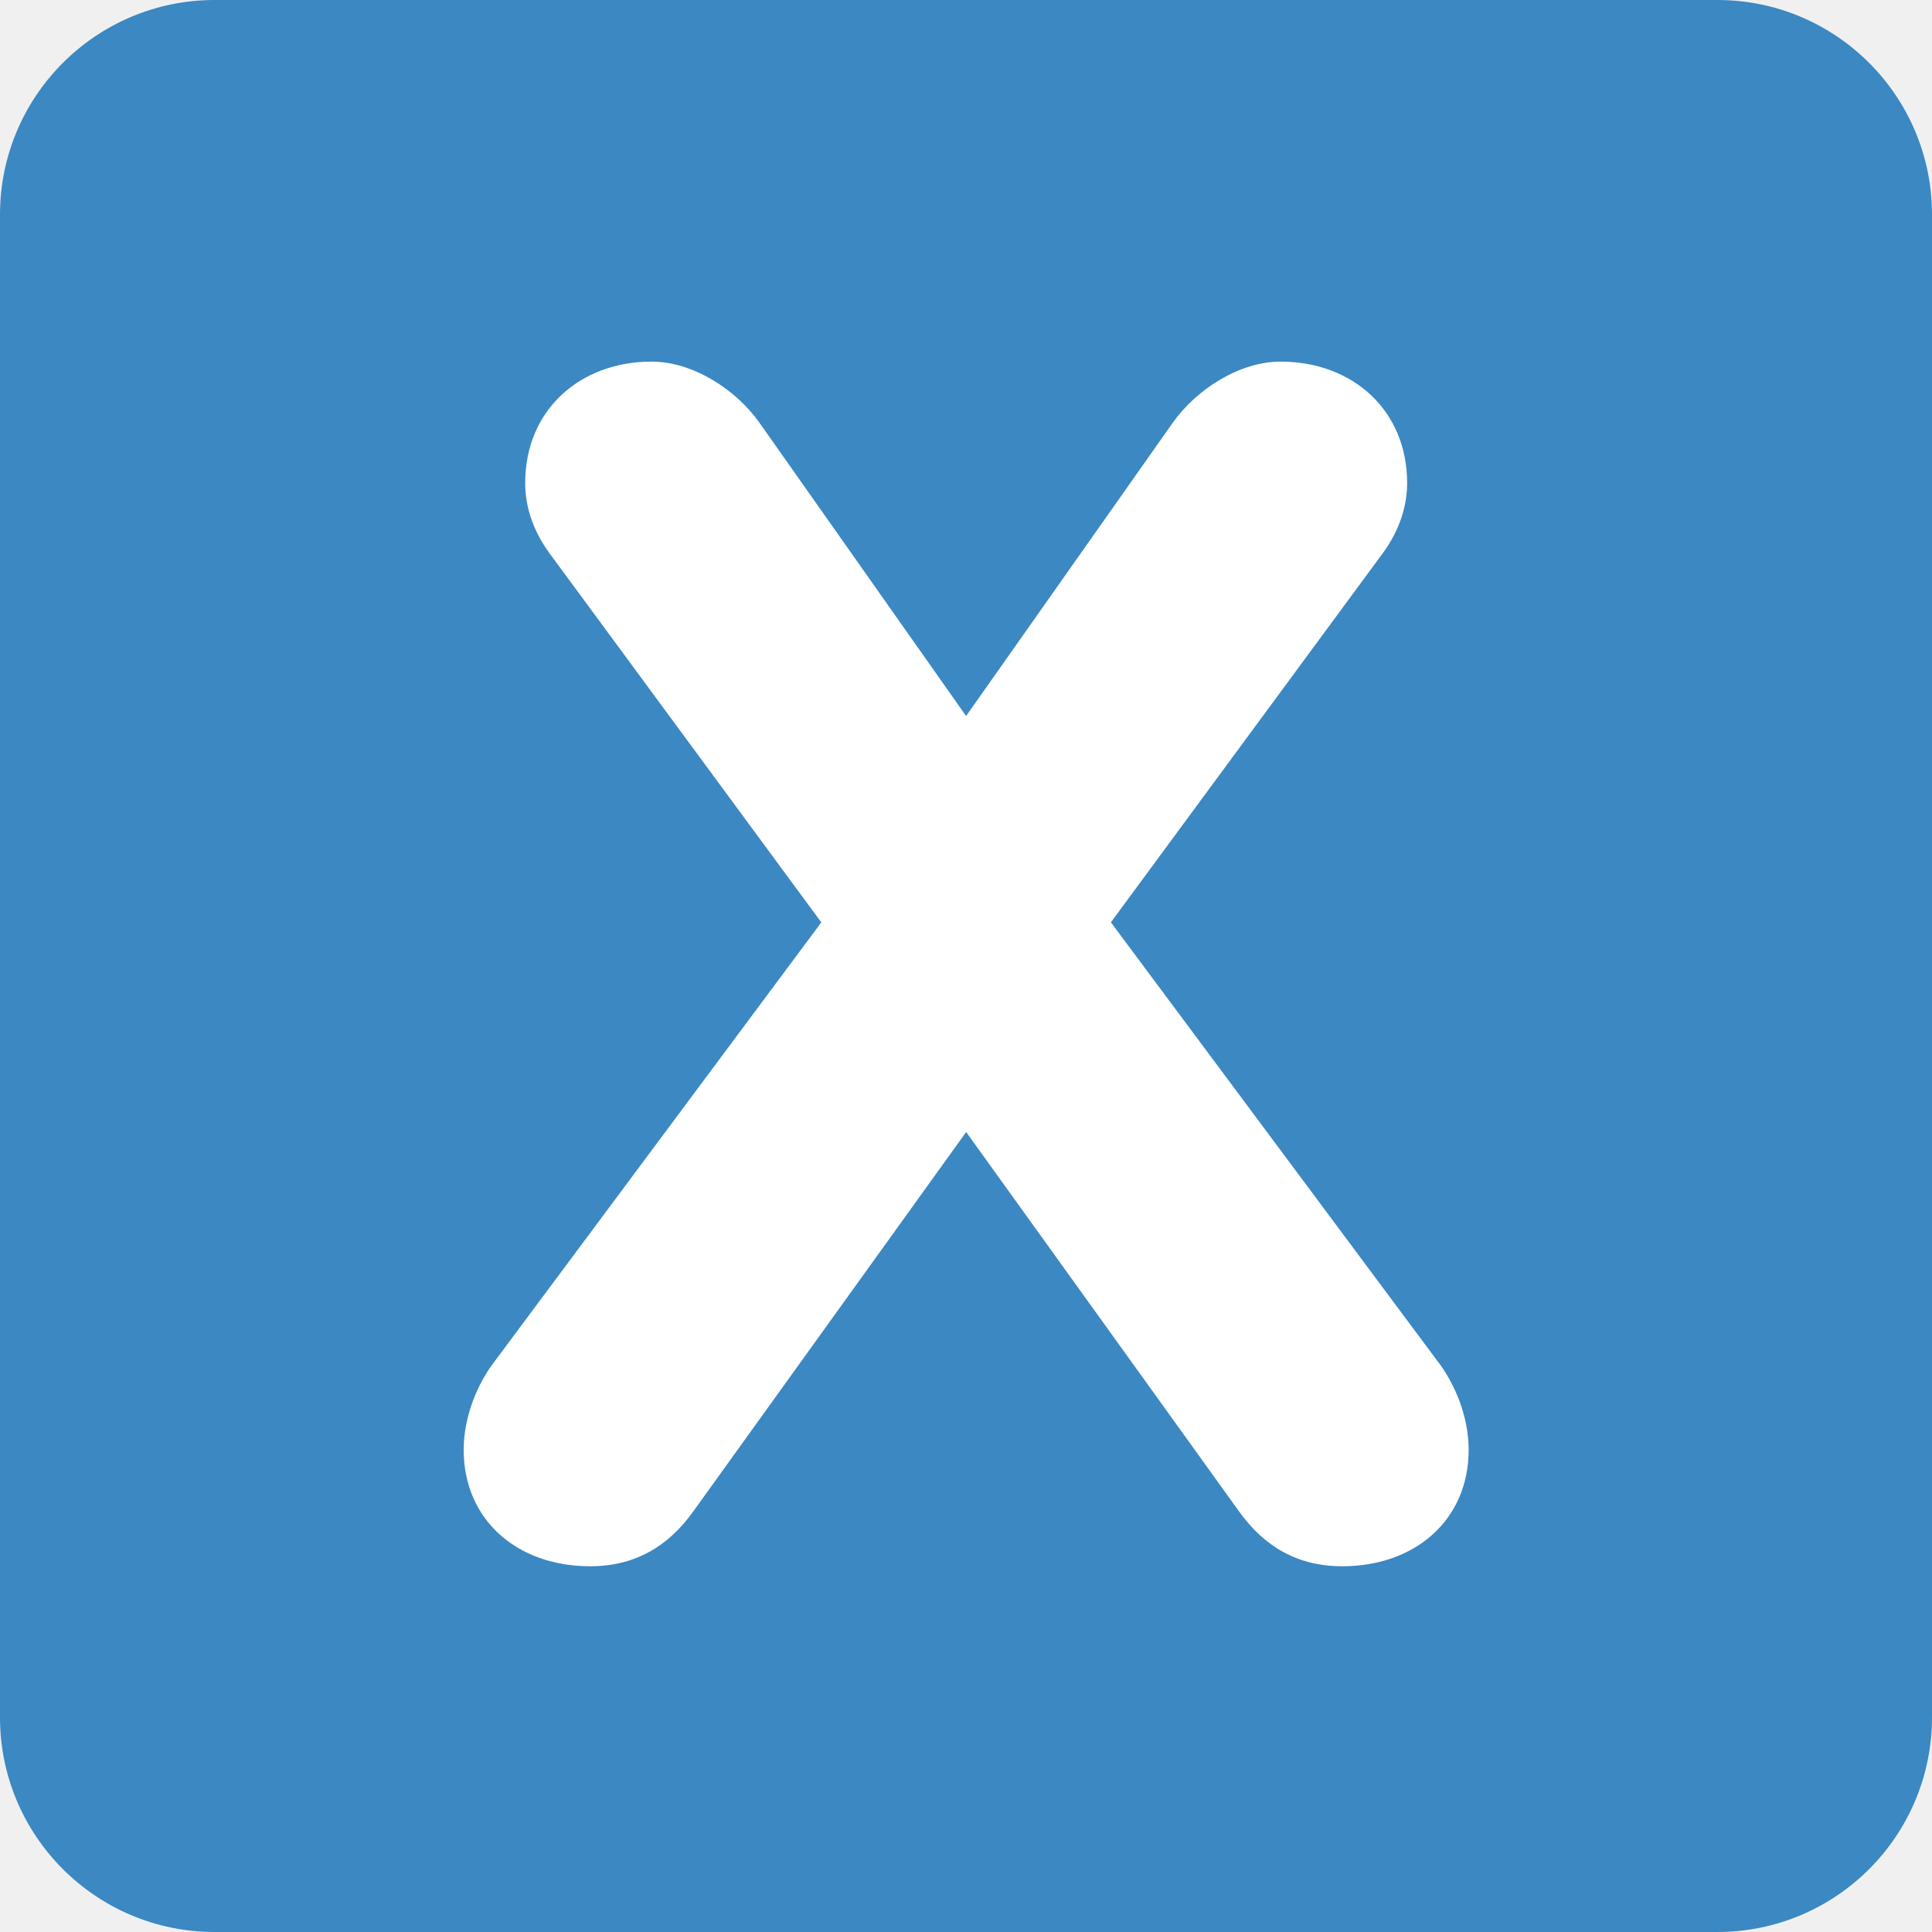
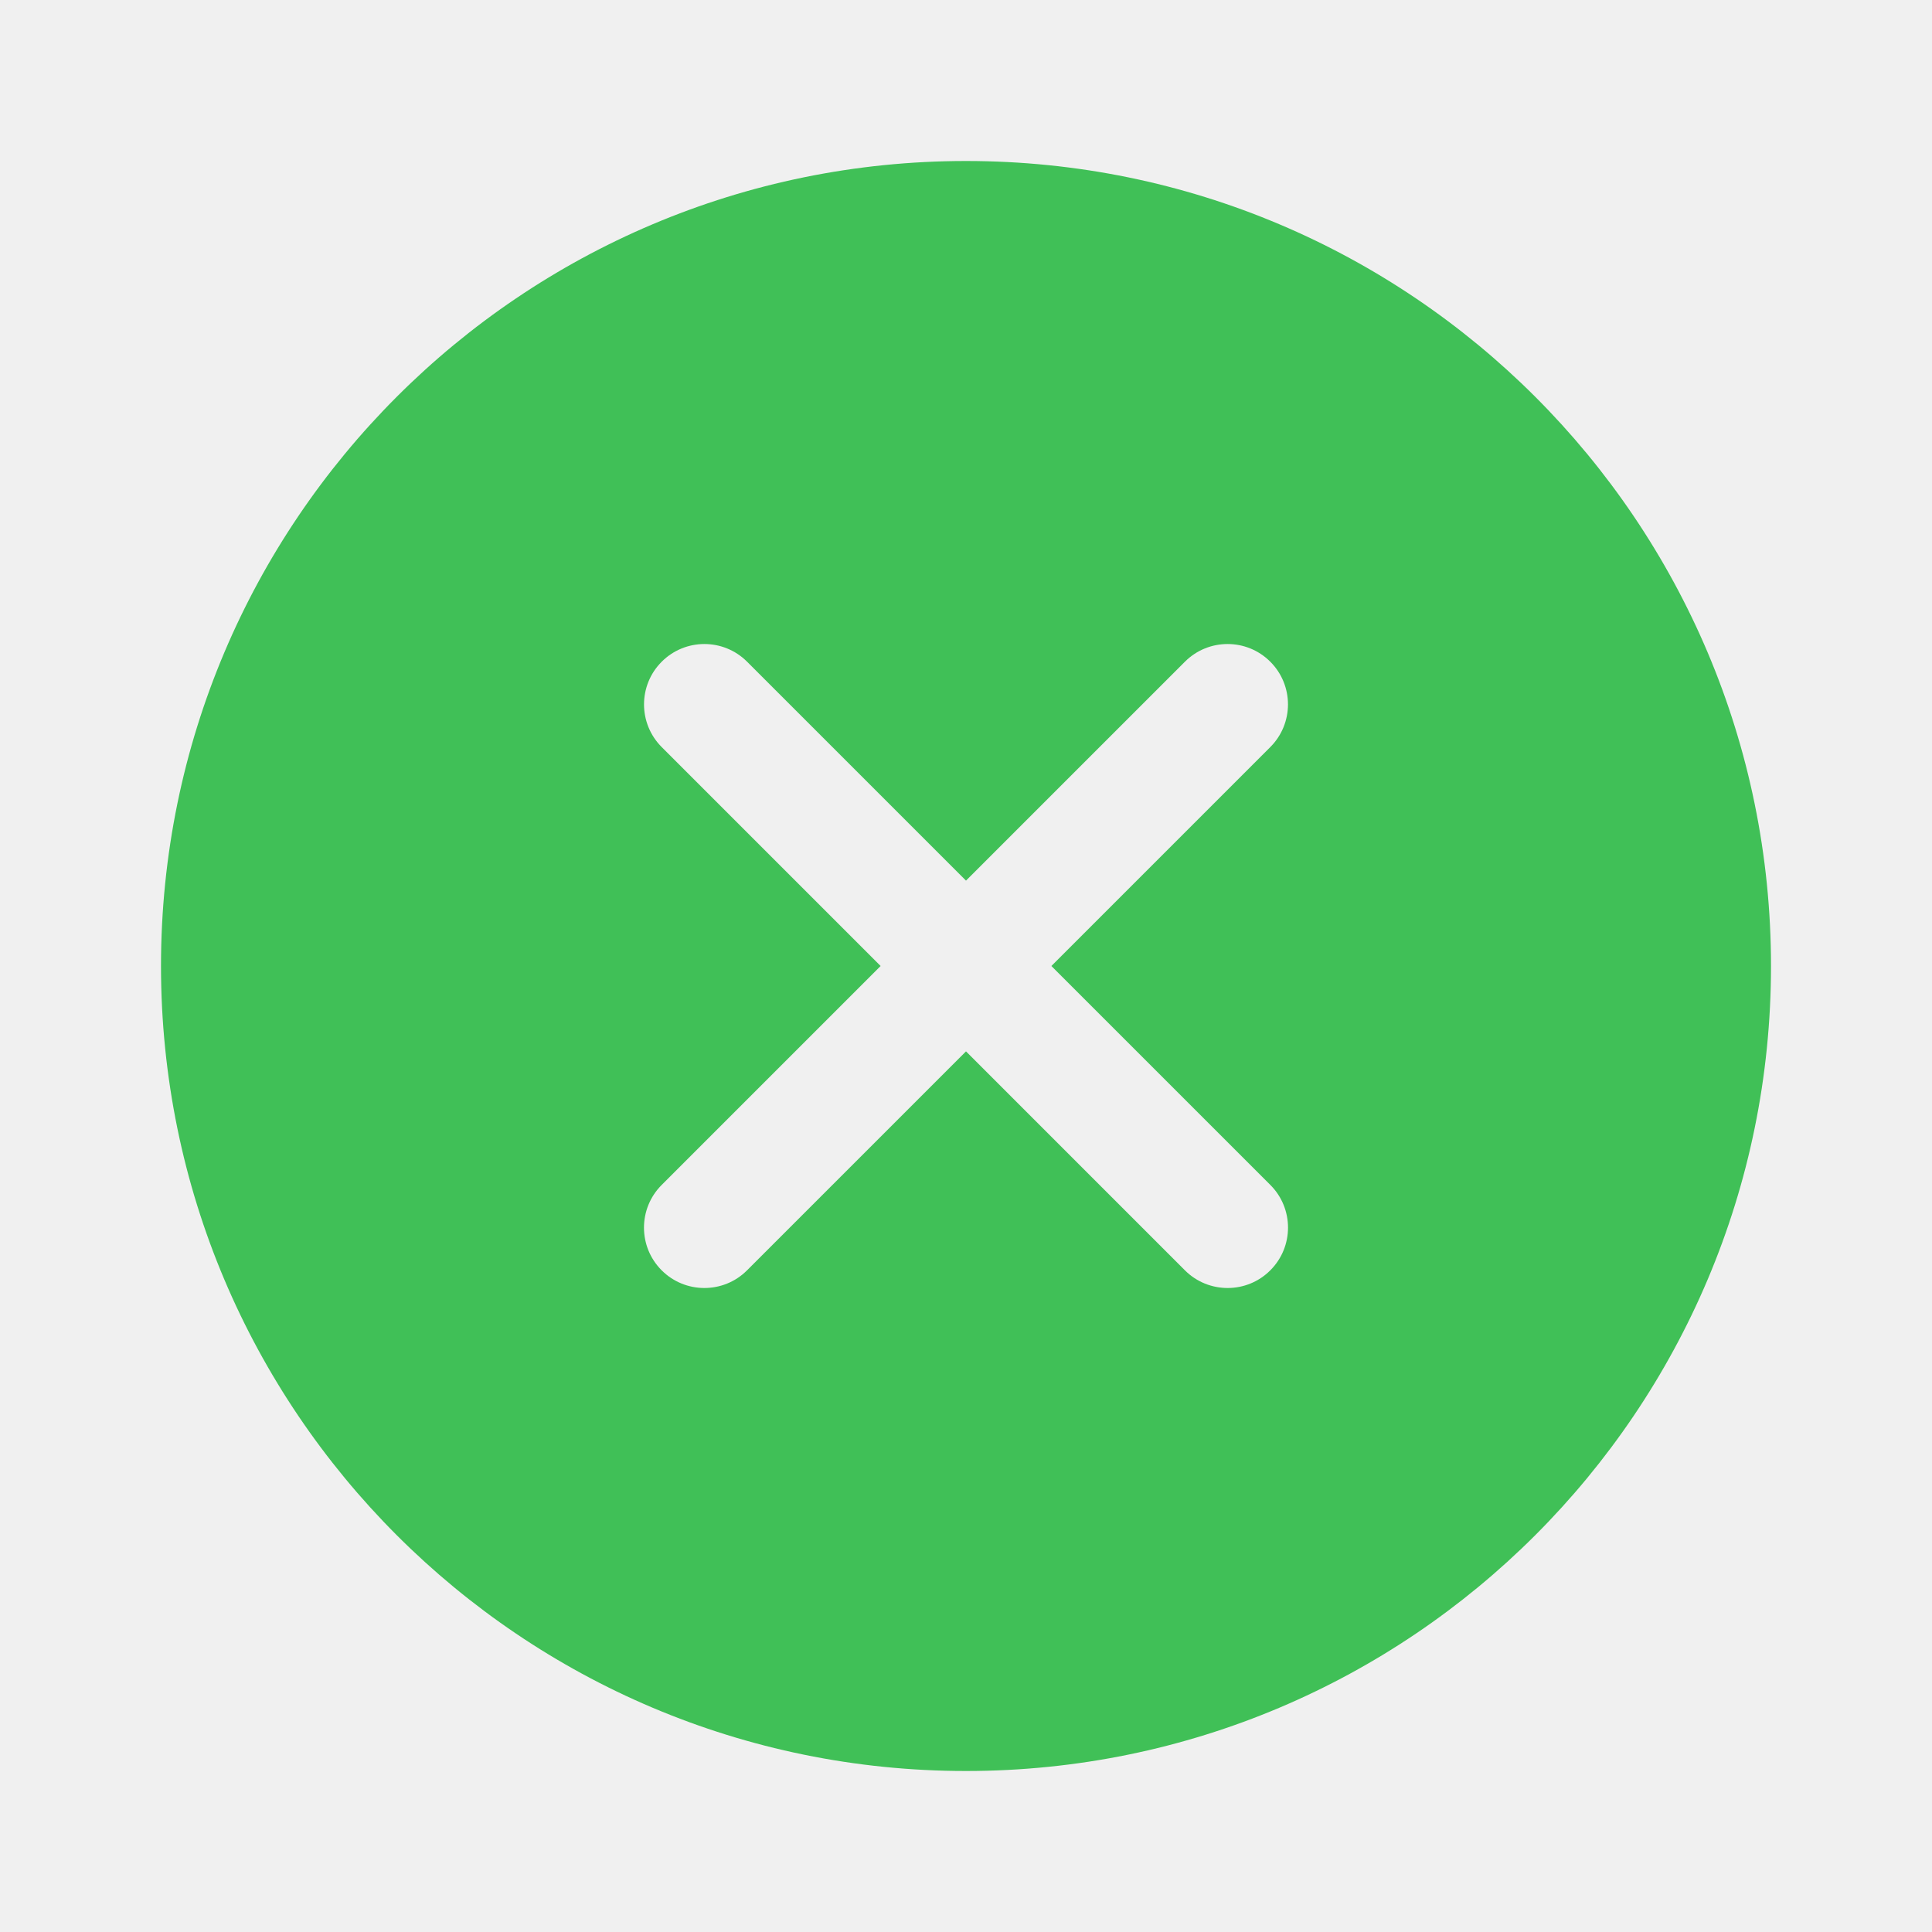
- <svg xmlns="http://www.w3.org/2000/svg" viewBox="0 0 36 36">
-   <path d="m36 32c0 2.209-1.791 4-4 4h-28c-2.209 0-4-1.791-4-4v-28c0-2.209 1.791-4 4-4h28c2.209 0 4 1.791 4 4z" fill="#3b88c3" />
-   <path d="m15.304 17.187-5.023-6.821c-.31-.404-.495-.869-.495-1.365 0-1.364 1.023-2.263 2.356-2.263.775 0 1.581.527 2.015 1.147l3.845 5.457 3.845-5.457c.435-.62 1.24-1.147 2.015-1.147 1.334 0 2.358.899 2.358 2.263 0 .496-.186.961-.496 1.364l-5.024 6.821 6.139 8.248c.248.341.527.93.527 1.581 0 1.303-.992 2.17-2.355 2.17-.838 0-1.457-.371-1.923-1.022l-5.085-7.069-5.085 7.069c-.465.651-1.085 1.022-1.922 1.022-1.364 0-2.356-.867-2.356-2.17 0-.651.279-1.24.527-1.581z" fill="#fff" />
+ <svg xmlns="http://www.w3.org/2000/svg" fill="#40C057" viewBox="0 0 48 48" width="48px" height="48px">
+   <path d="M24,4C12.954,4,4,12.954,4,24c0,11.046,8.954,20,20,20c11.046,0,20-8.954,20-20C44,12.954,35.046,4,24,4z M31.561,29.439 c0.586,0.586,0.586,1.535,0,2.121C31.268,31.854,30.884,32,30.5,32s-0.768-0.146-1.061-0.439L24,26.121l-5.439,5.439 C18.268,31.854,17.884,32,17.5,32s-0.768-0.146-1.061-0.439c-0.586-0.586-0.586-1.535,0-2.121L21.879,24l-5.439-5.439 c-0.586-0.586-0.586-1.535,0-2.121s1.535-0.586,2.121,0L24,21.879l5.439-5.439c0.586-0.586,1.535-0.586,2.121,0s0.586,1.535,0,2.121 L26.121,24L31.561,29.439z" />
</svg>
